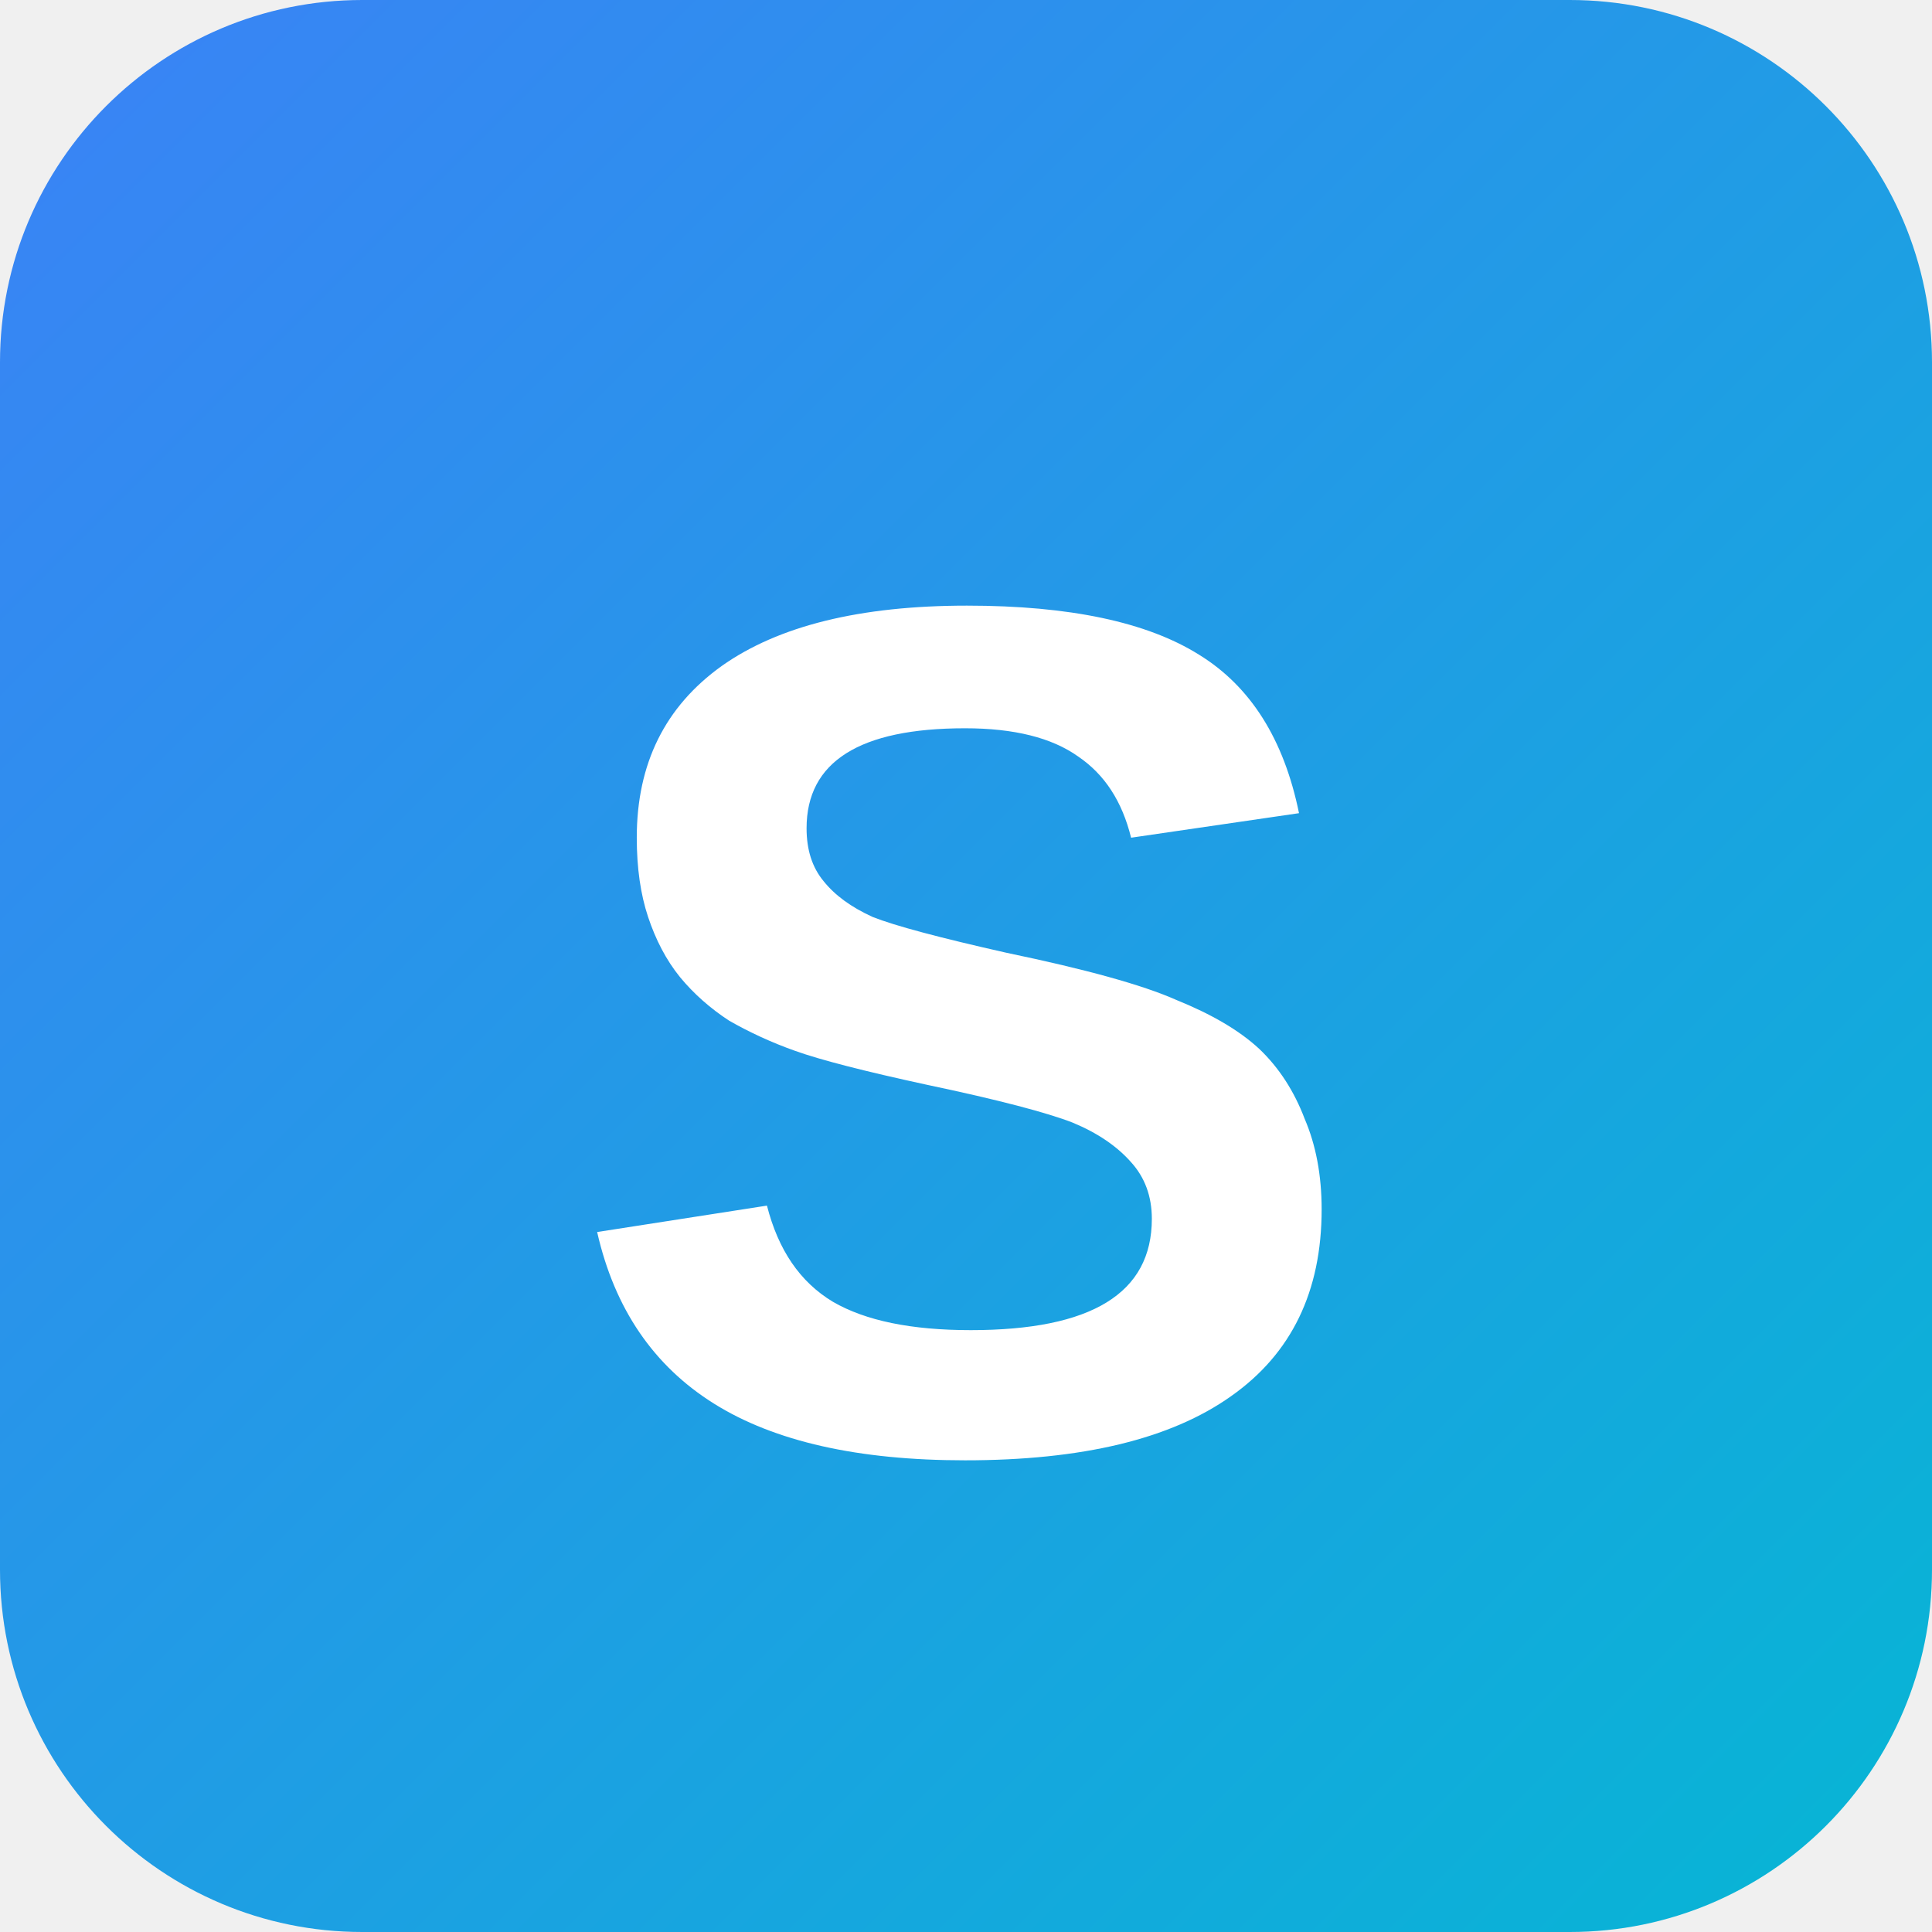
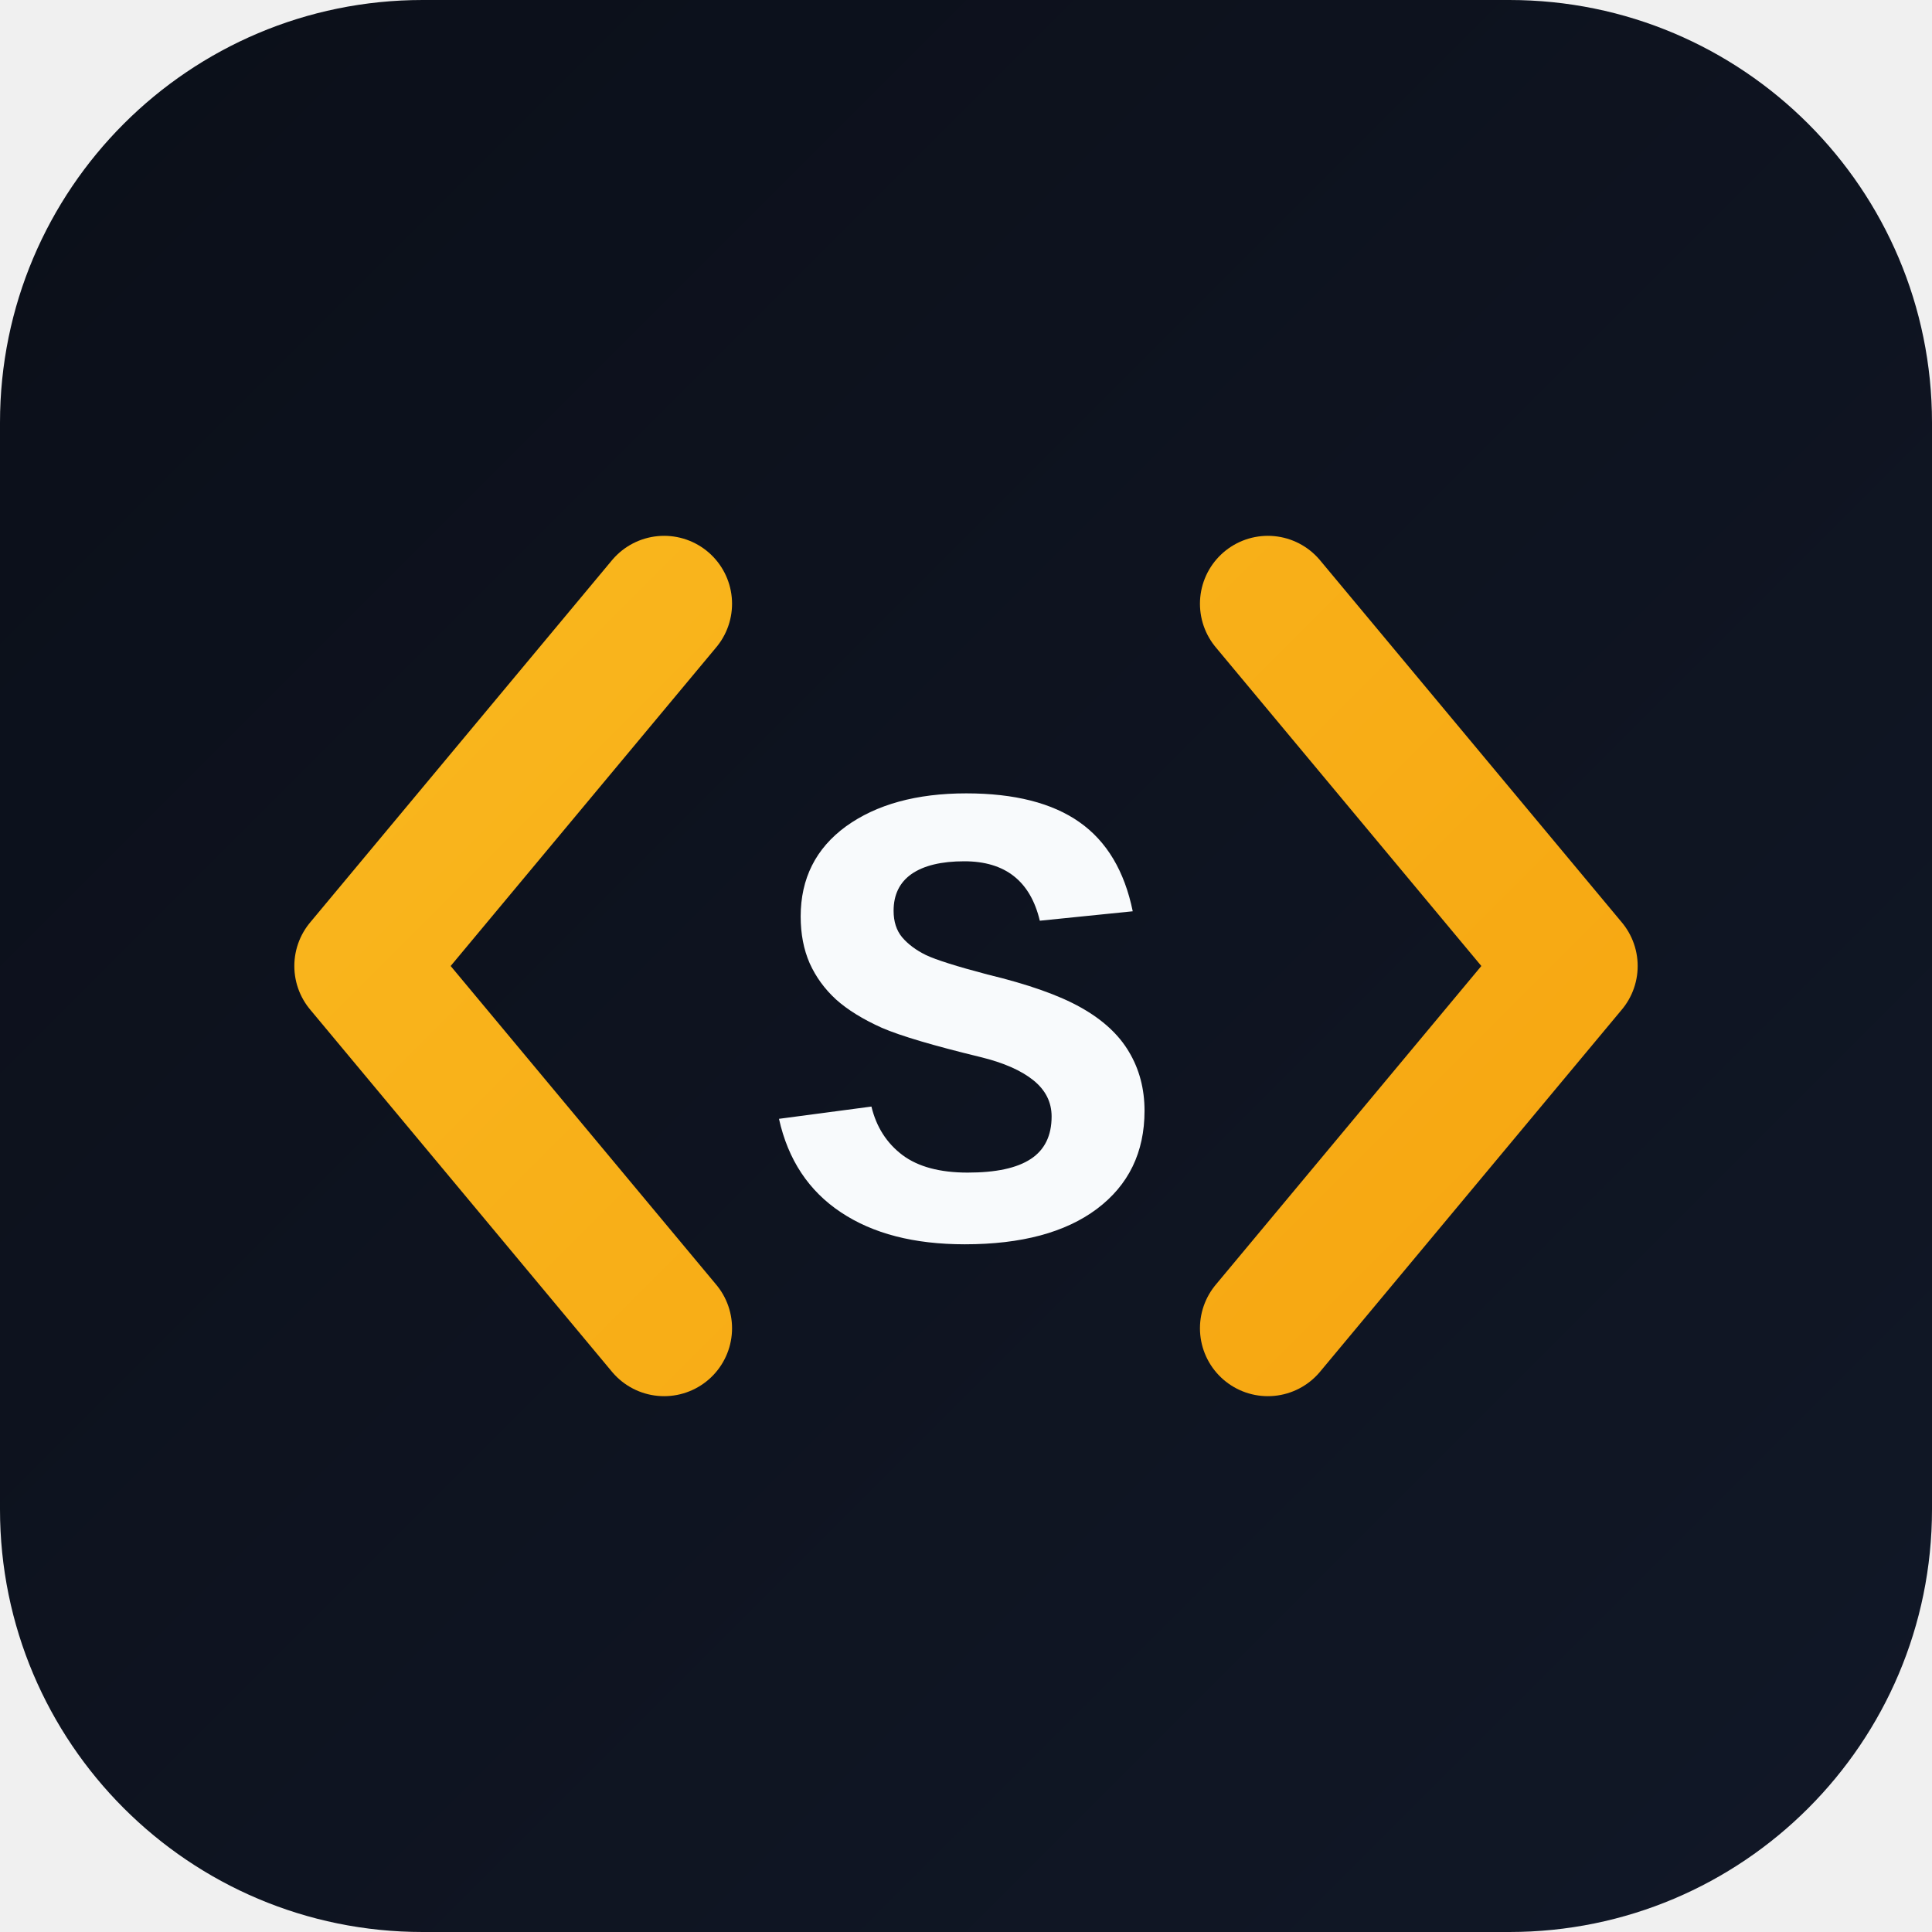
- <svg xmlns="http://www.w3.org/2000/svg" width="16" height="16" viewBox="0 0 16 16" fill="none">
-   <rect width="16" height="16" rx="3" fill="url(#gradient)" />
-   <text x="8" y="12" text-anchor="middle" fill="white" font-family="Arial, sans-serif" font-size="10" font-weight="bold">S</text>
+ <svg xmlns="http://www.w3.org/2000/svg" width="16" height="16" viewBox="0 0 64 64">
  <defs>
-     <linearGradient id="gradient" x1="0%" y1="0%" x2="100%" y2="100%">
-       <stop offset="0%" style="stop-color:#3B82F6;stop-opacity:1" />
-       <stop offset="100%" style="stop-color:#06B6D4;stop-opacity:1" />
+     <linearGradient id="bg" x1="0" y1="0" x2="64" y2="64" gradientUnits="userSpaceOnUse">
+       <stop offset="0%" stop-color="#0B0F19" />
+       <stop offset="100%" stop-color="#111827" />
+     </linearGradient>
+     <linearGradient id="accent" x1="0" y1="0" x2="64" y2="64" gradientUnits="userSpaceOnUse">
+       <stop offset="0%" stop-color="#FBBF24" />
+       <stop offset="100%" stop-color="#F59E0B" />
    </linearGradient>
  </defs>
+   <rect width="64" height="64" rx="14" fill="url(#bg)" />
+   <path d="M22 20 L12 32 L22 44" fill="none" stroke="url(#accent)" stroke-width="4.5" stroke-linecap="round" stroke-linejoin="round" />
+   <path d="M42 20 L52 32 L42 44" fill="none" stroke="url(#accent)" stroke-width="4.5" stroke-linecap="round" stroke-linejoin="round" />
+   <text x="32" y="41" font-family="'JetBrains Mono', 'Courier New', monospace" font-size="22" font-weight="700" fill="#F8FAFC" text-anchor="middle">S</text>
</svg>
